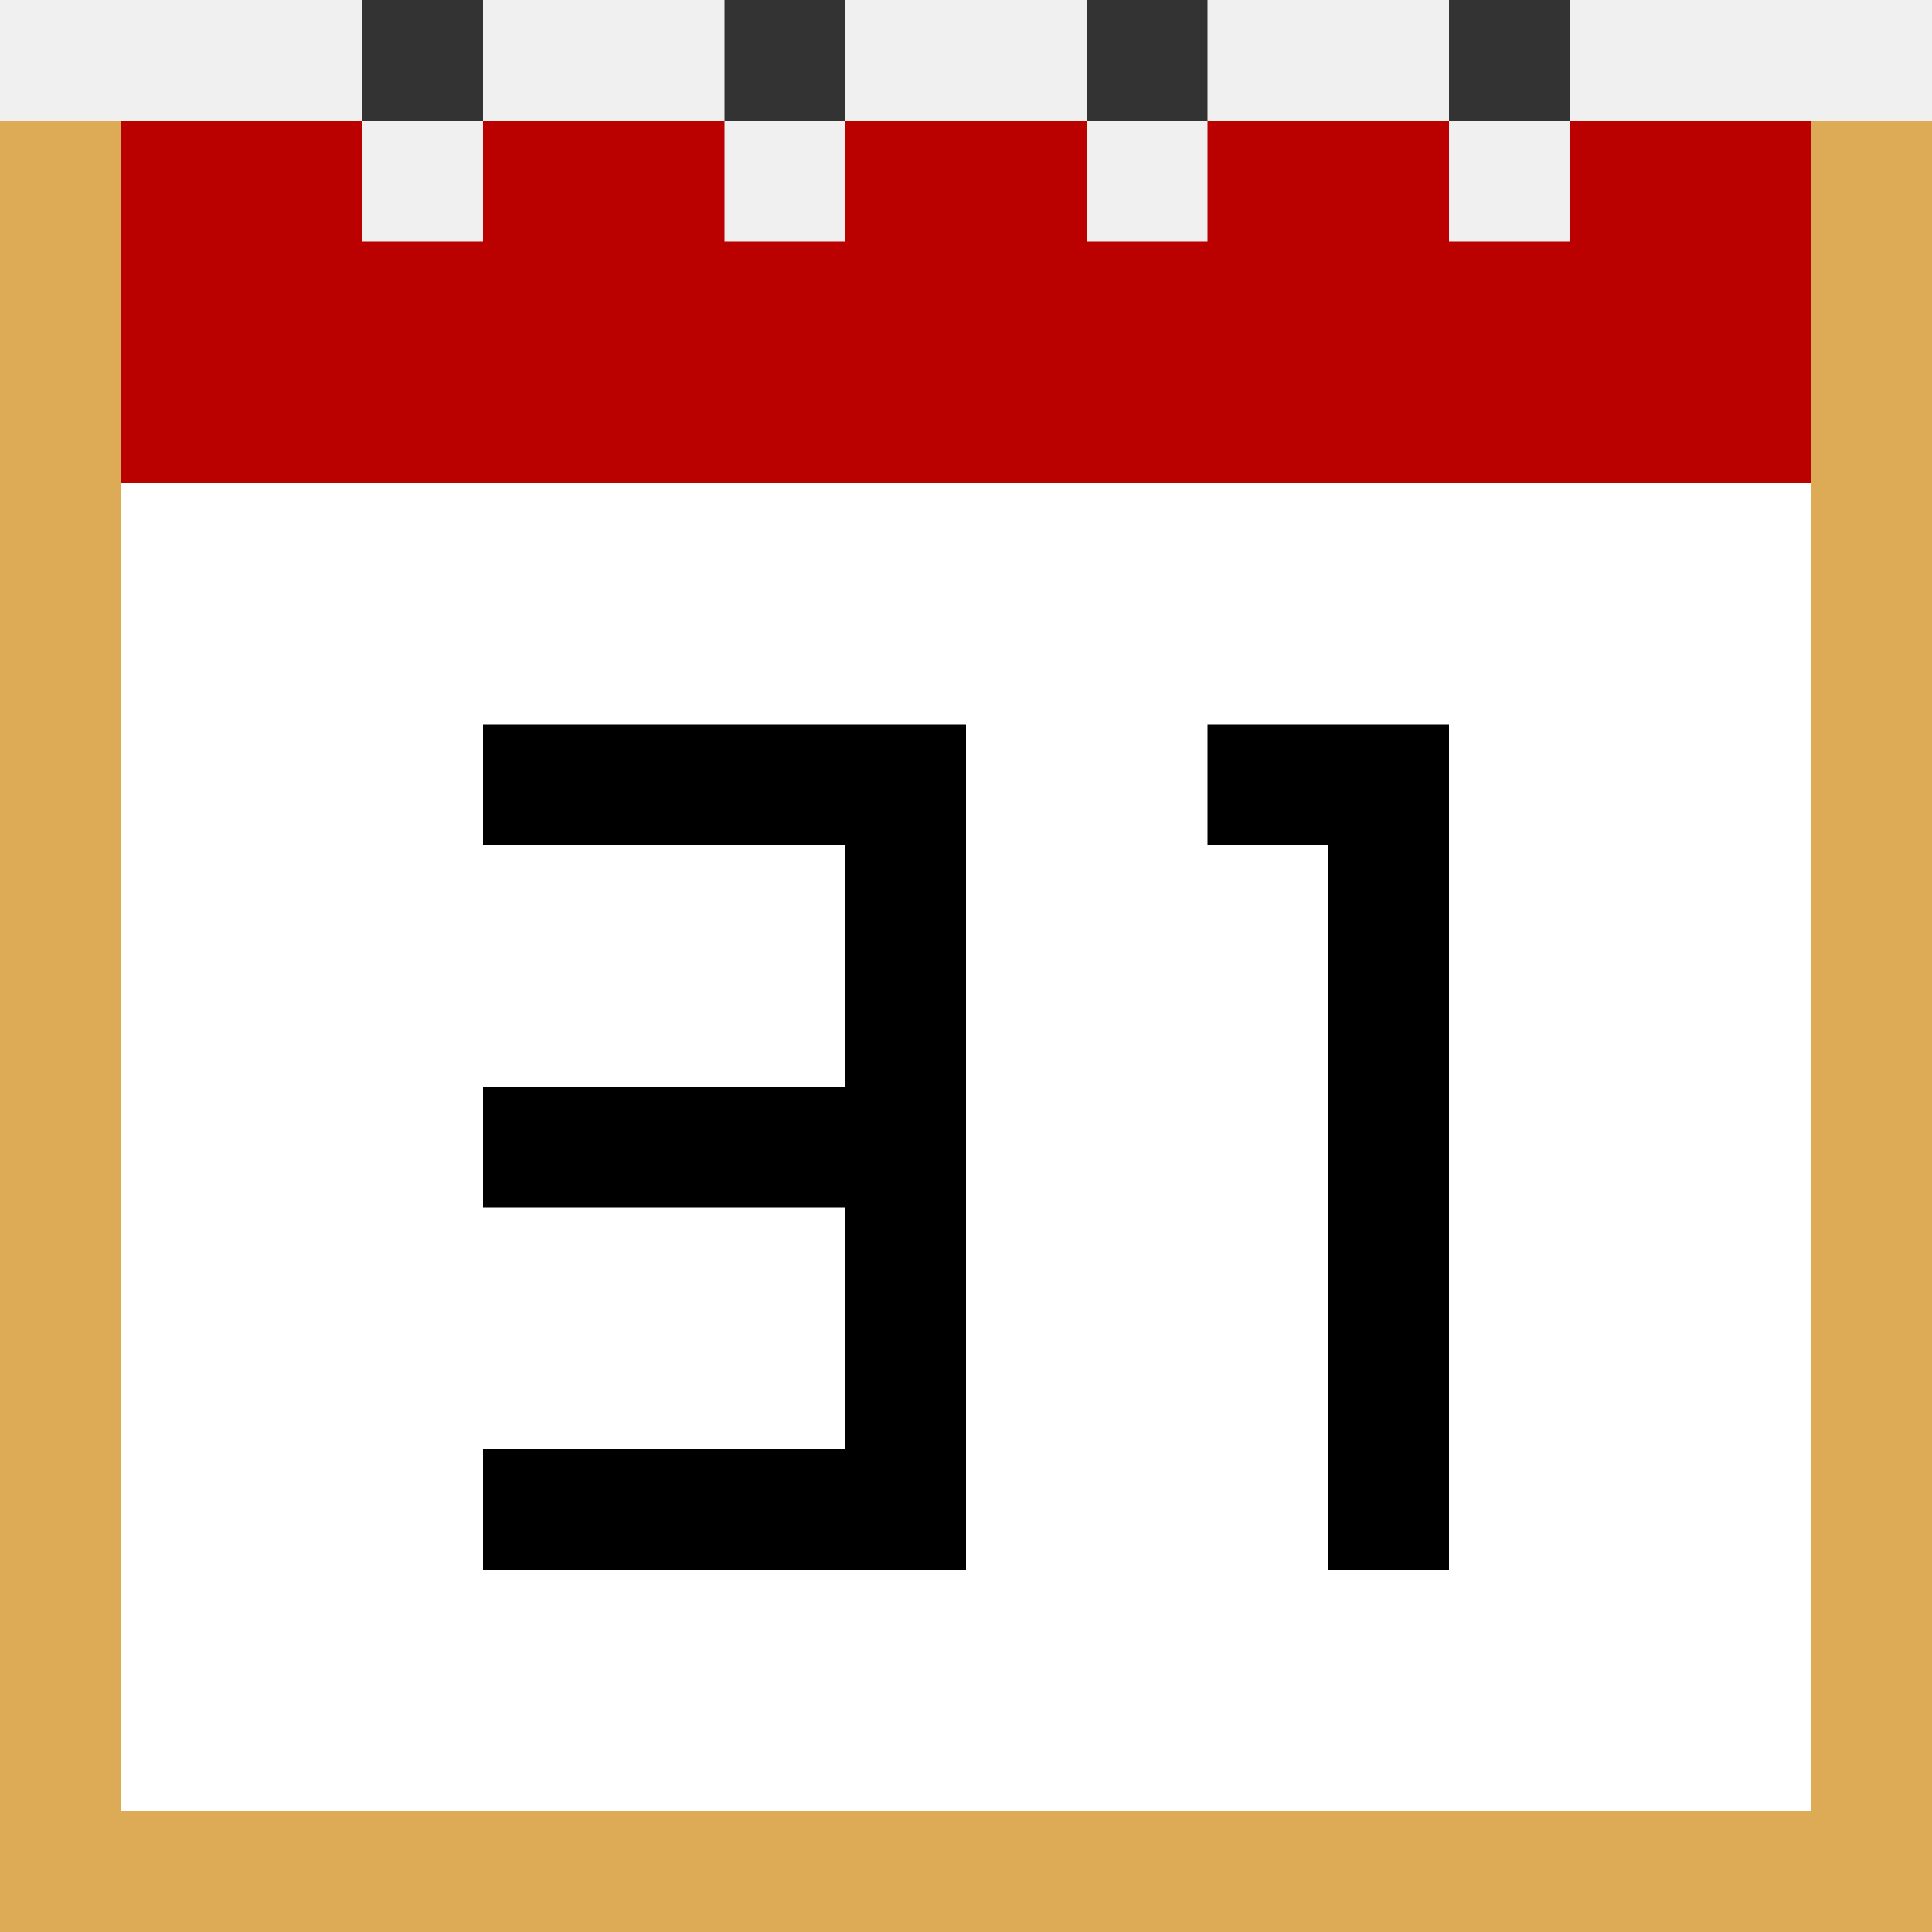
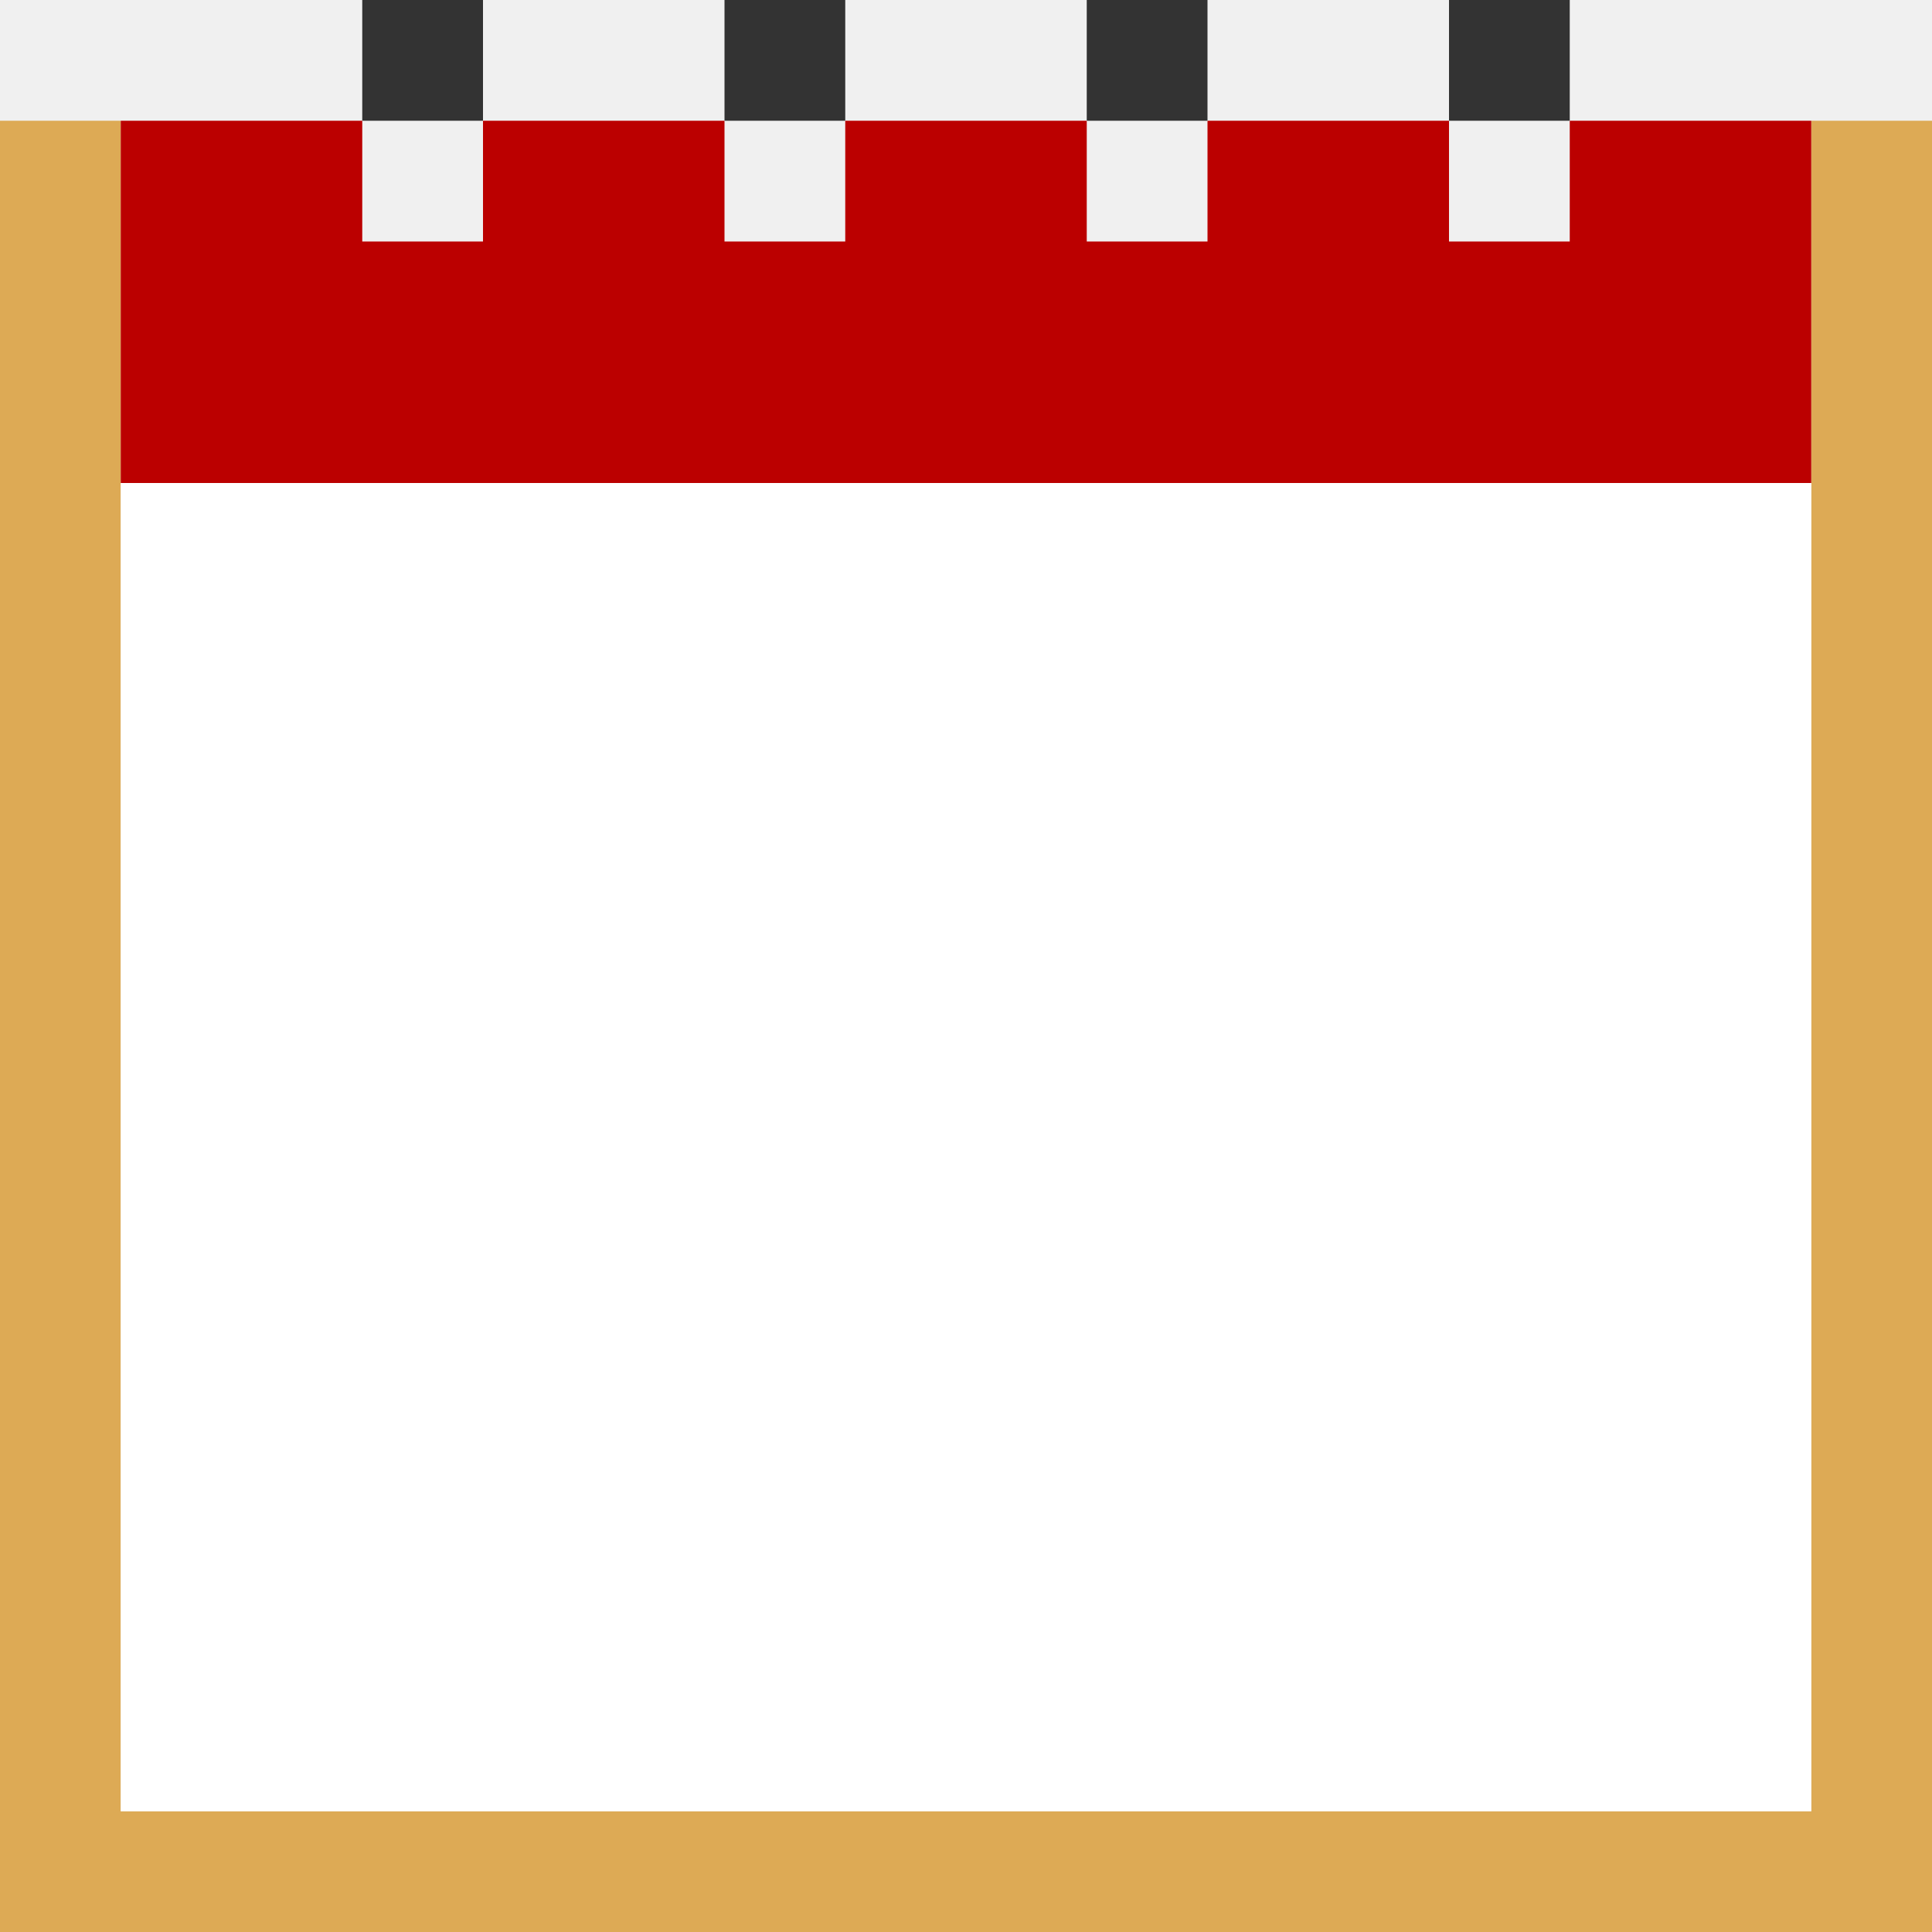
<svg xmlns="http://www.w3.org/2000/svg" version="1.1" width="16" height="16">
  <path fill="#da5" d="m 0,1 h 1 v 14 h 14 v -14 h 1 v 15 h -16 v -15" />
  <path fill="#333" d="m 3,0 h 1 v 1 h -1 v -1 m 3,0 h 1 v 1 h -1 v -1 m 3,0 h 1 v 1 h -1 v -1 m 3,0 h 1 v 1 h -1 v -1" />
  <path fill="#b00" d="m 1,1 h 2 v 1 h 1 v -1 h 2 v 1 h 1 v -1 h 2 v 1 h 1 v -1 h 2 v 1 h 1 v -1 h 2 v 3 h -14 v -3" />
  <path fill="#fff" d="m 1,4 h 14 v 11 h -14 v -11" />
-   <path fill="#000" d="m 4,6 h 4 v 7 h -4 v -1 h 3 v -2 h -3 v -1 h 3 v -2 h -3 v -1 m 6,0 h 2 v 7 h -1 v -6 h -1 v -1" />
</svg>
